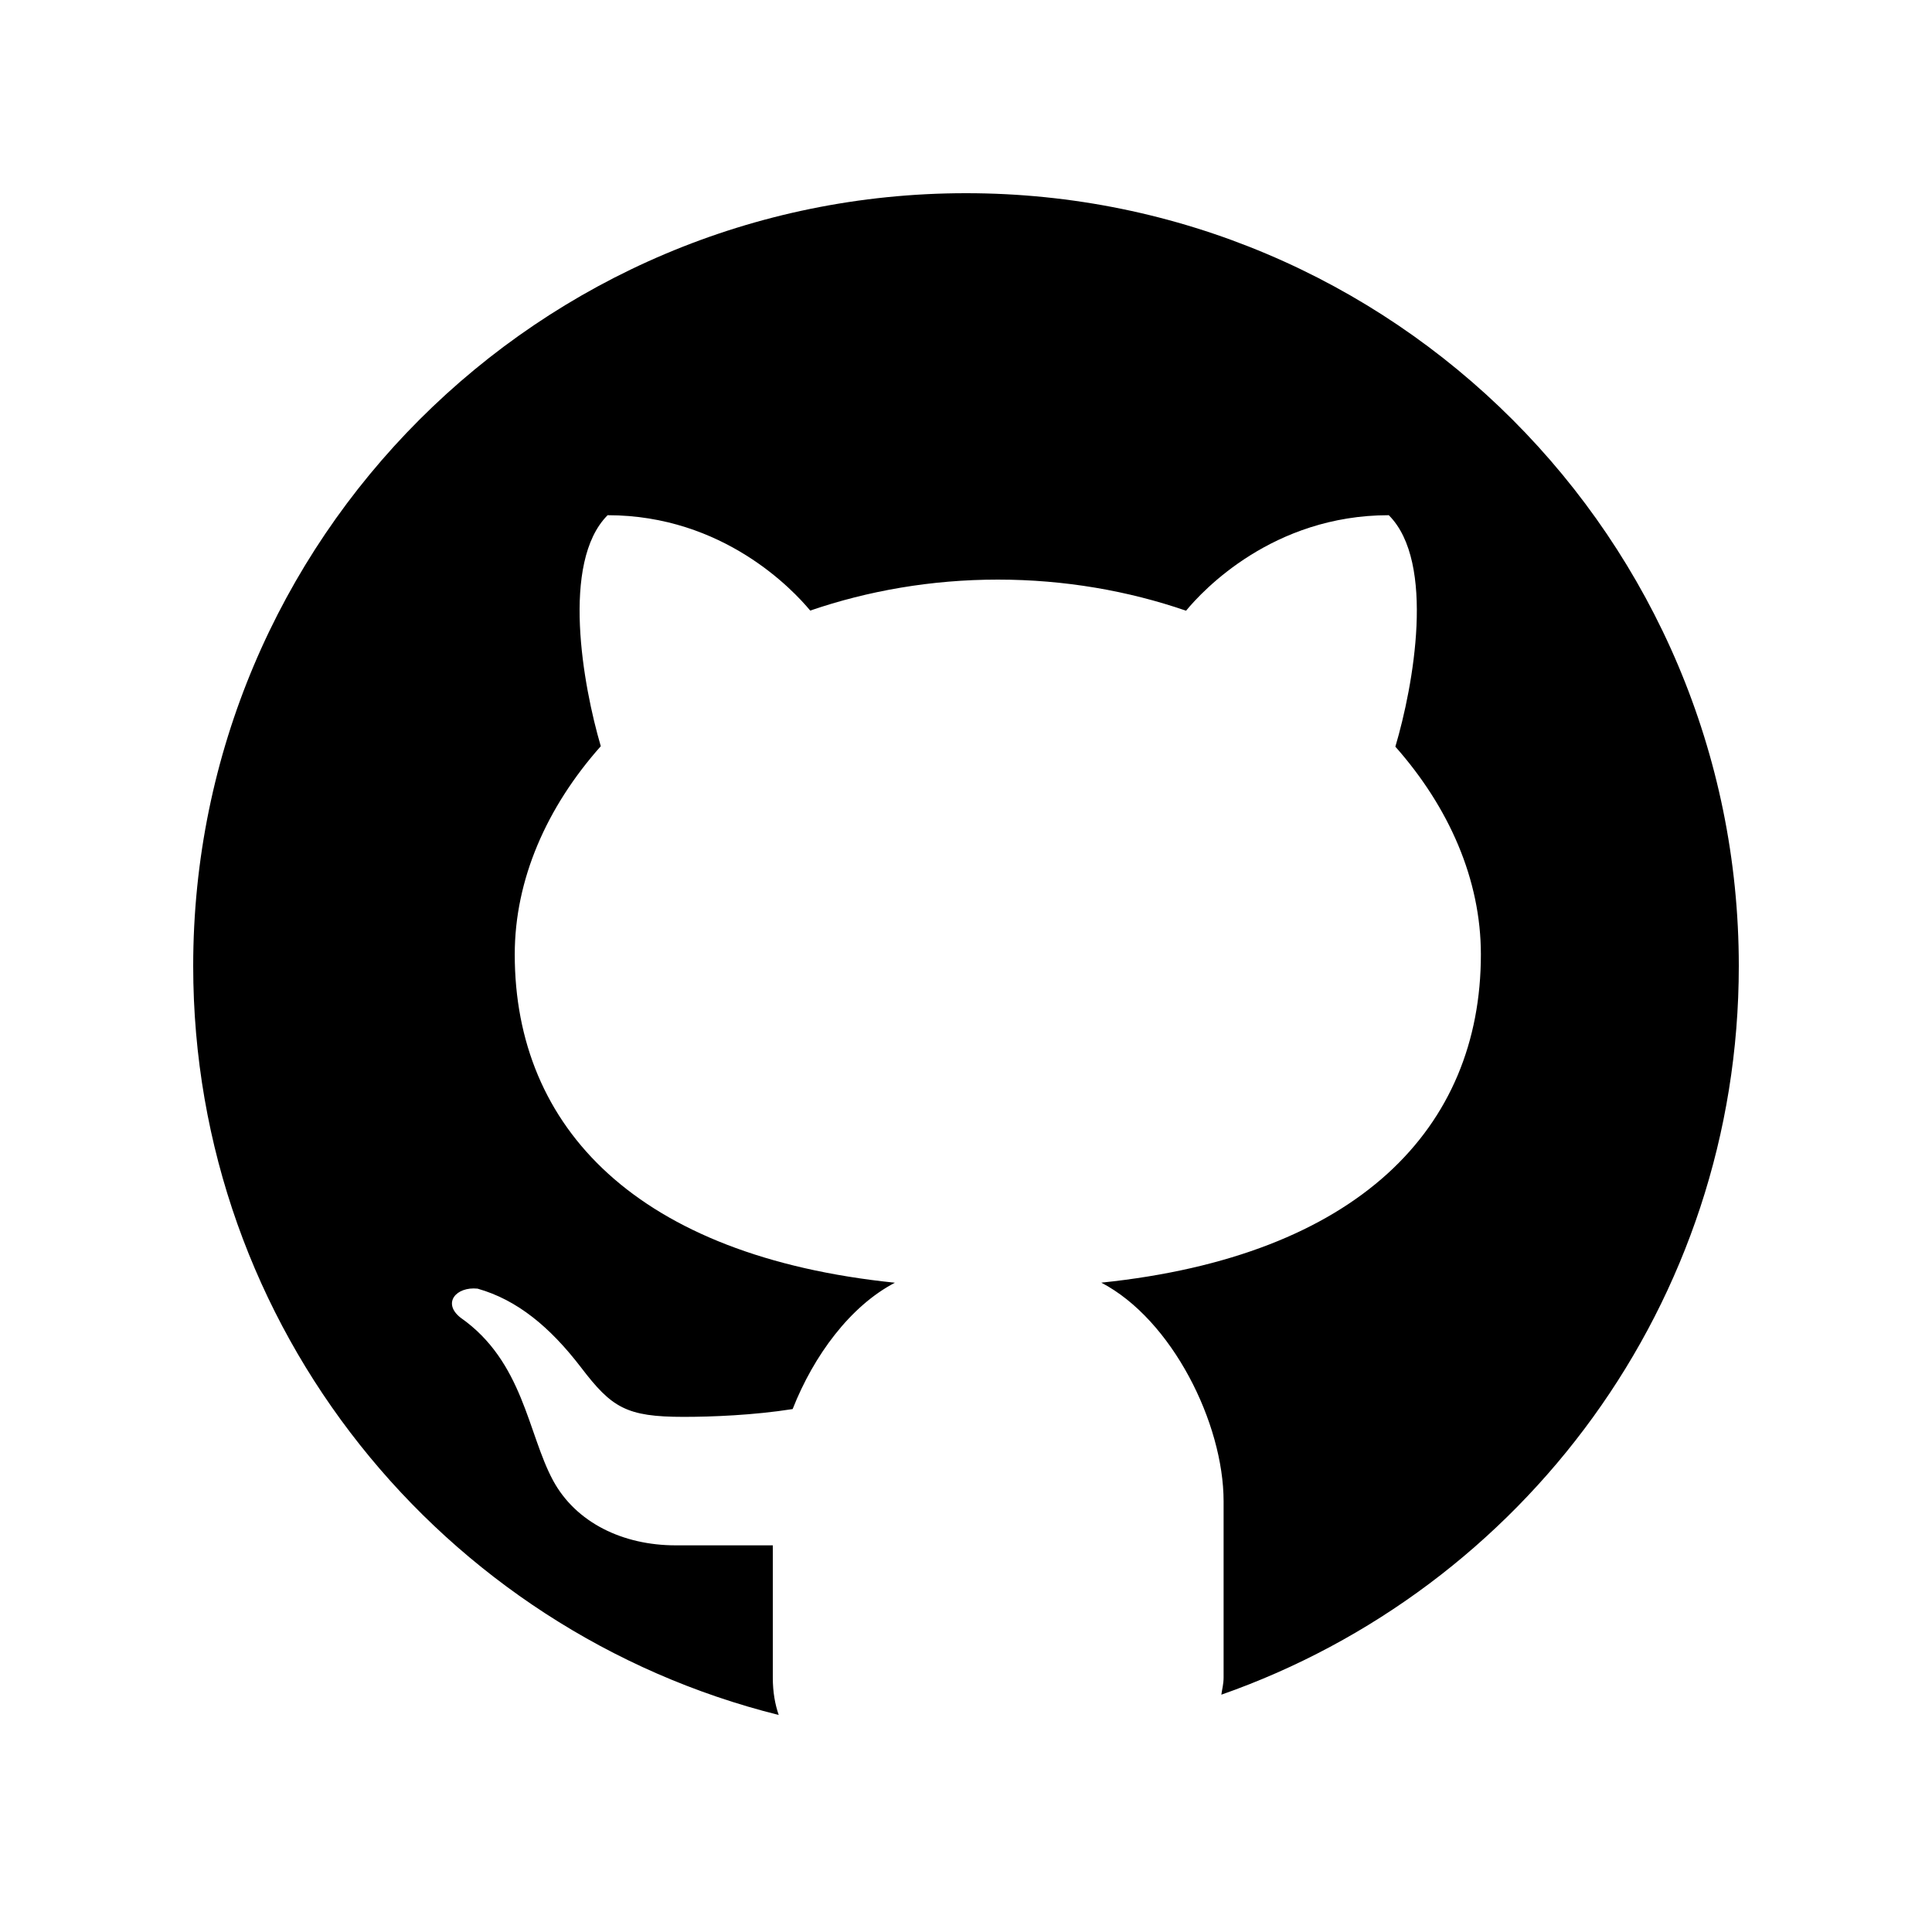
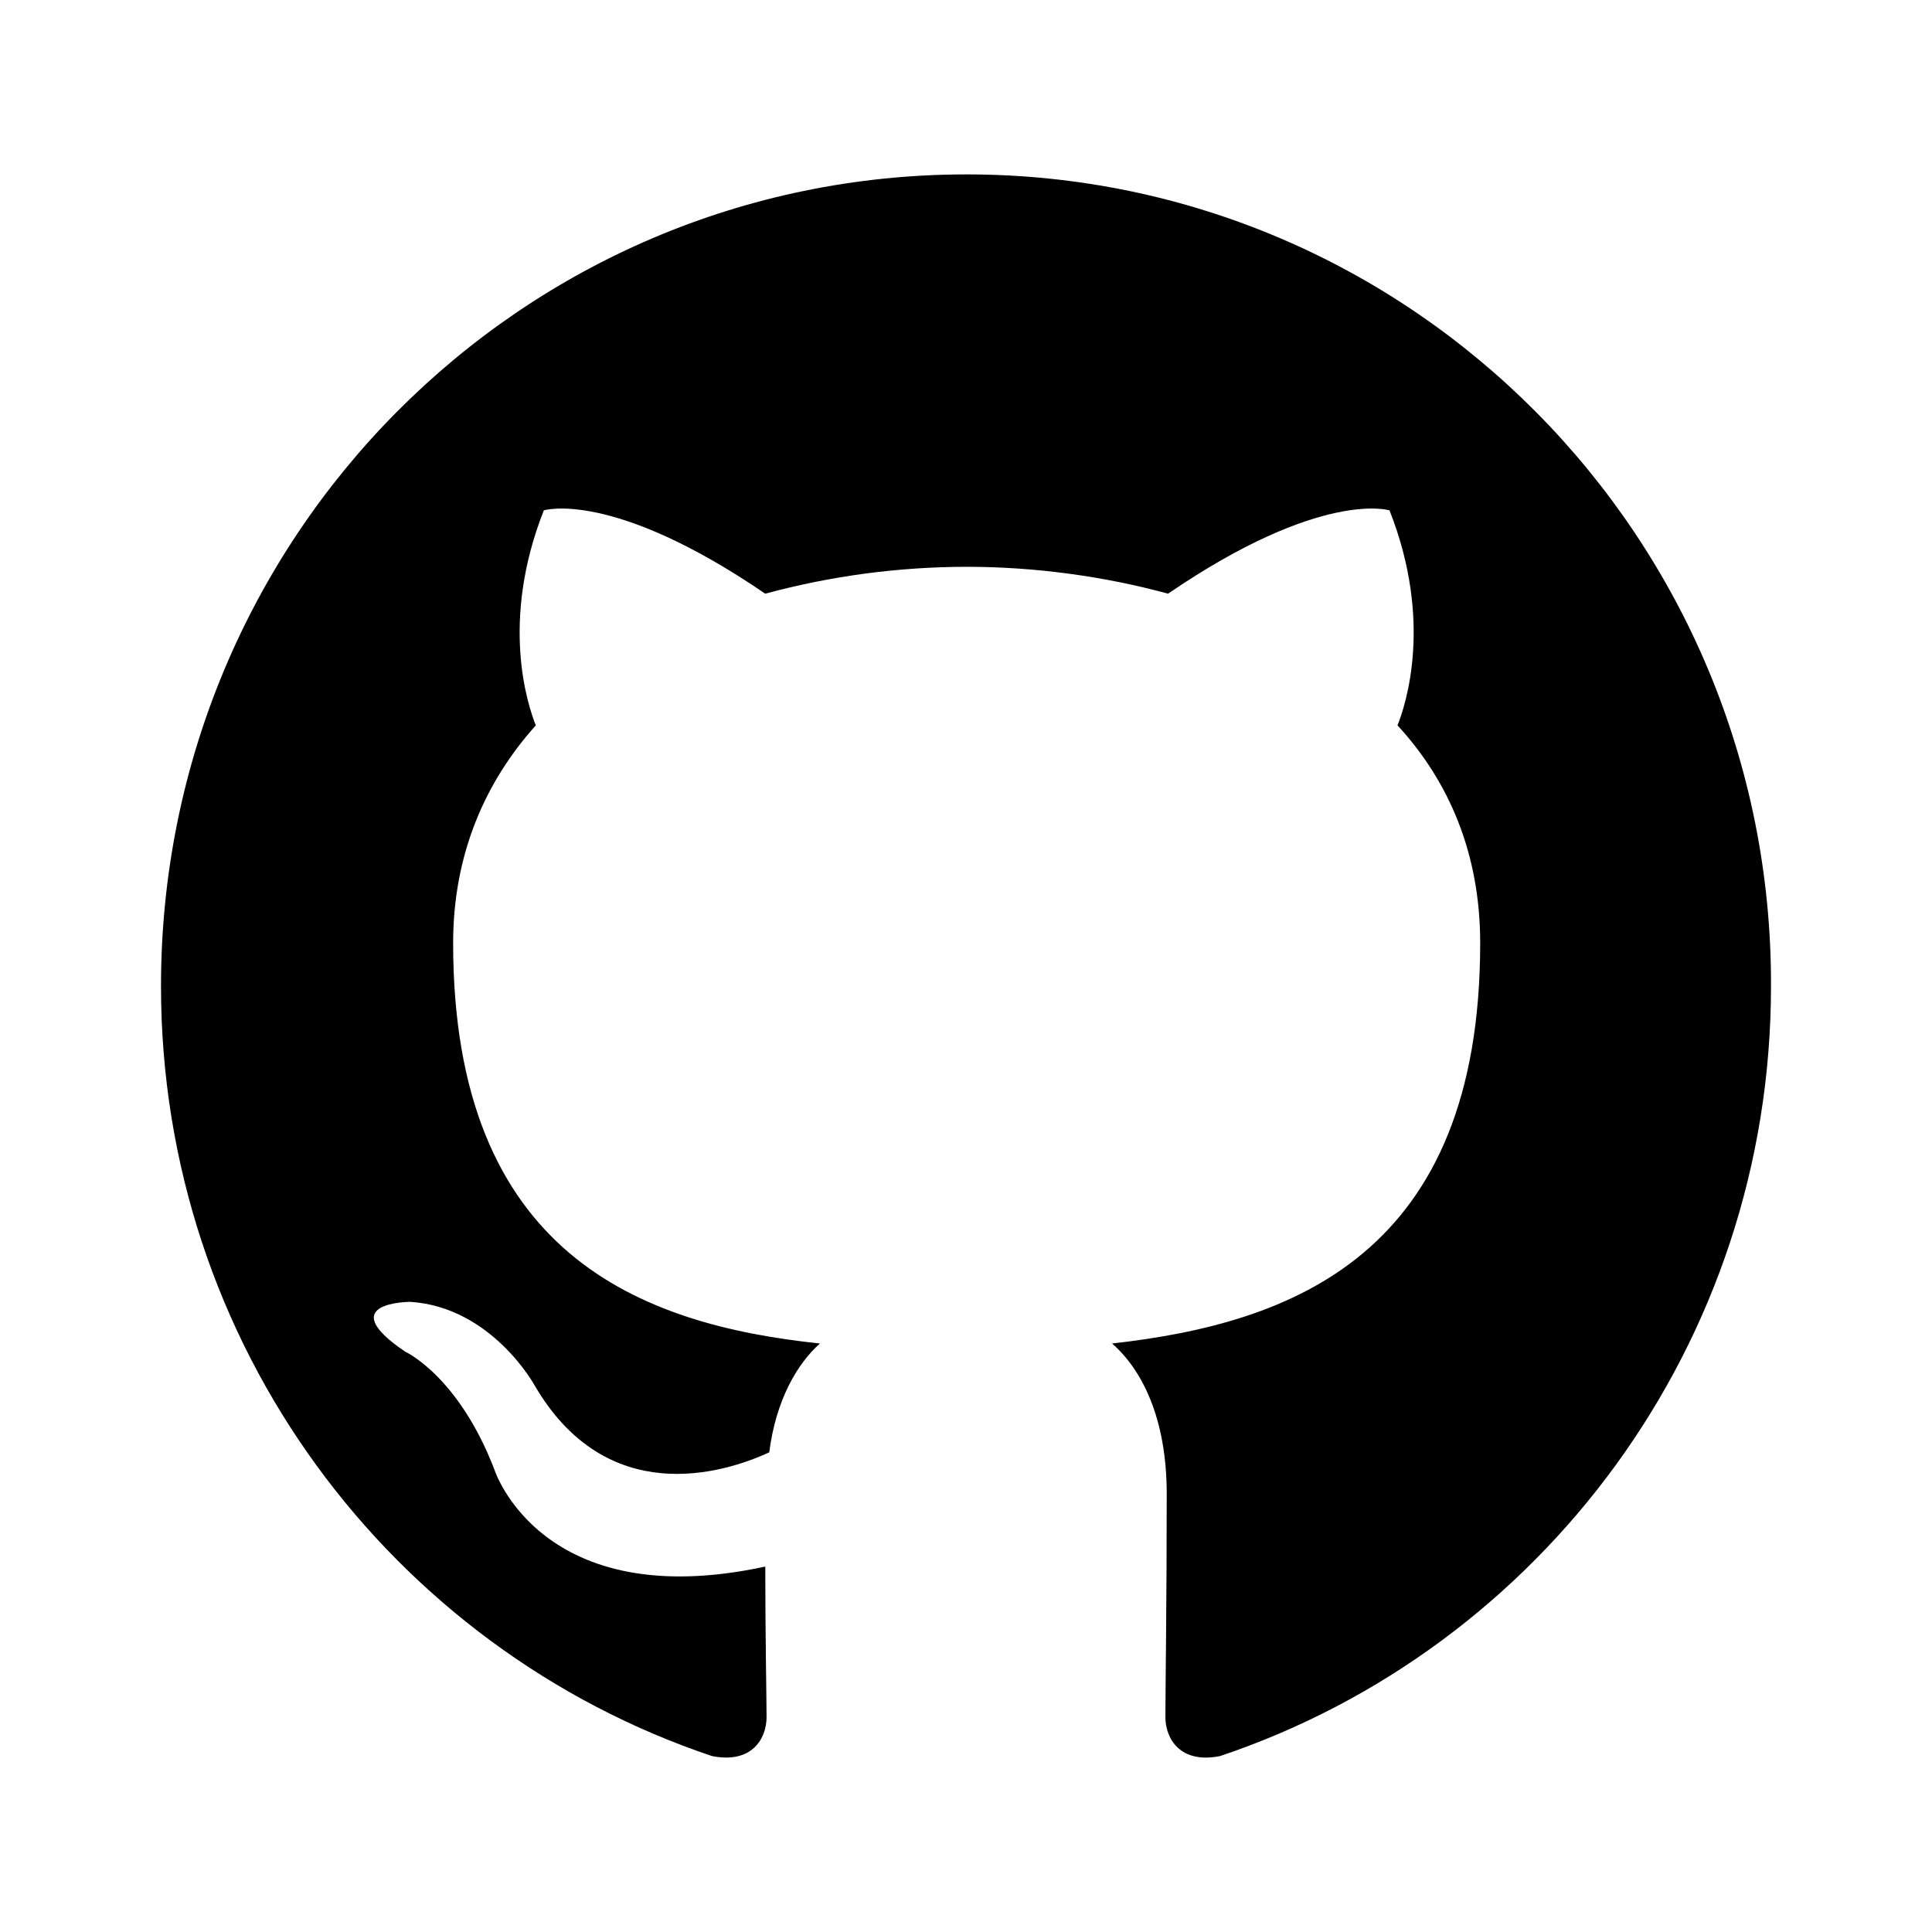
- <svg xmlns="http://www.w3.org/2000/svg" viewBox="0 0 30 30" width="30px" height="30px">
-   <path d="M15,3C8.373,3,3,8.373,3,15c0,5.623,3.872,10.328,9.092,11.63C12.036,26.468,12,26.28,12,26.047v-2.051 c-0.487,0-1.303,0-1.508,0c-0.821,0-1.551-0.353-1.905-1.009c-0.393-0.729-0.461-1.844-1.435-2.526 c-0.289-0.227-0.069-0.486,0.264-0.451c0.615,0.174,1.125,0.596,1.605,1.222c0.478,0.627,0.703,0.769,1.596,0.769 c0.433,0,1.081-0.025,1.691-0.121c0.328-0.833,0.895-1.6,1.588-1.962c-3.996-0.411-5.903-2.399-5.903-5.098 c0-1.162,0.495-2.286,1.336-3.233C9.053,10.647,8.706,8.73,9.435,8c1.798,0,2.885,1.166,3.146,1.481C13.477,9.174,14.461,9,15.495,9 c1.036,0,2.024,0.174,2.922,0.483C18.675,9.17,19.763,8,21.565,8c0.732,0.731,0.381,2.656,0.102,3.594 c0.836,0.945,1.328,2.066,1.328,3.226c0,2.697-1.904,4.684-5.894,5.097C18.199,20.49,19,22.1,19,23.313v2.734 c0,0.104-0.023,0.179-0.035,0.268C23.641,24.676,27,20.236,27,15C27,8.373,21.627,3,15,3z" />
+ <svg xmlns="http://www.w3.org/2000/svg" width="48" height="48" viewBox="0 0 48 48" fill="none">
+   <path fill-rule="evenodd" clip-rule="evenodd" d="M24.017 4.333C12.948 4.333 4 13.347 4 24.498C4 33.412 9.733 40.958 17.687 43.628C18.681 43.829 19.045 43.194 19.045 42.661C19.045 42.193 19.013 40.591 19.013 38.921C13.444 40.123 12.285 36.517 12.285 36.517C11.39 34.18 10.064 33.58 10.064 33.58C8.242 32.344 10.197 32.344 10.197 32.344C12.219 32.478 13.279 34.414 13.279 34.414C15.069 37.486 17.952 36.618 19.112 36.083C19.277 34.781 19.808 33.88 20.371 33.379C15.93 32.912 11.258 31.176 11.258 23.43C11.258 21.227 12.053 19.424 13.312 18.022C13.113 17.521 12.417 15.451 13.511 12.68C13.511 12.68 15.201 12.145 19.012 14.75C20.644 14.308 22.326 14.084 24.017 14.082C25.707 14.082 27.43 14.316 29.02 14.75C32.832 12.145 34.522 12.68 34.522 12.68C35.616 15.451 34.919 17.521 34.721 18.022C36.013 19.424 36.775 21.227 36.775 23.43C36.775 31.176 32.103 32.878 27.629 33.379C28.358 34.014 28.987 35.215 28.987 37.118C28.987 39.822 28.954 41.993 28.954 42.66C28.954 43.194 29.319 43.829 30.313 43.629C38.267 40.958 44 33.412 44 24.498C44.033 13.347 35.052 4.333 24.017 4.333Z" fill="black" />
</svg>
